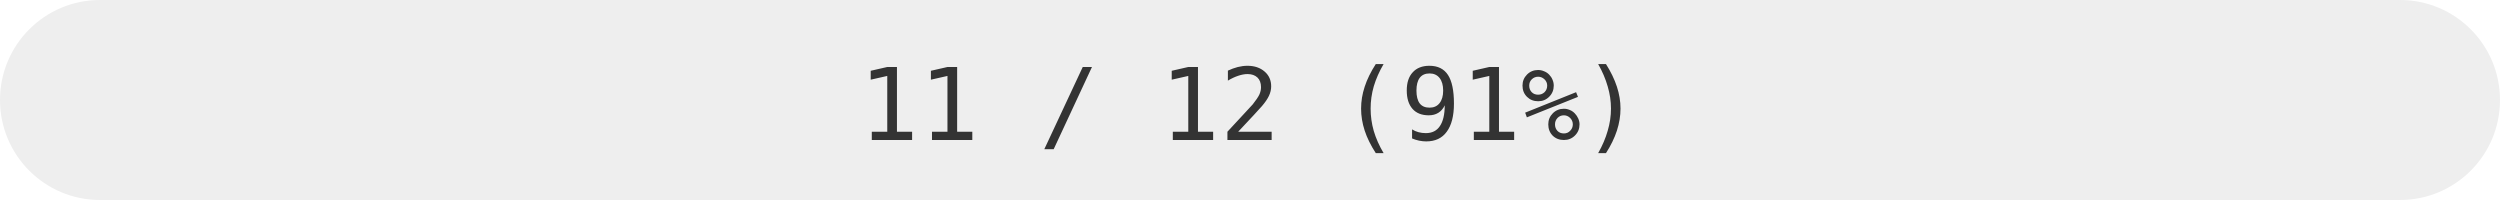
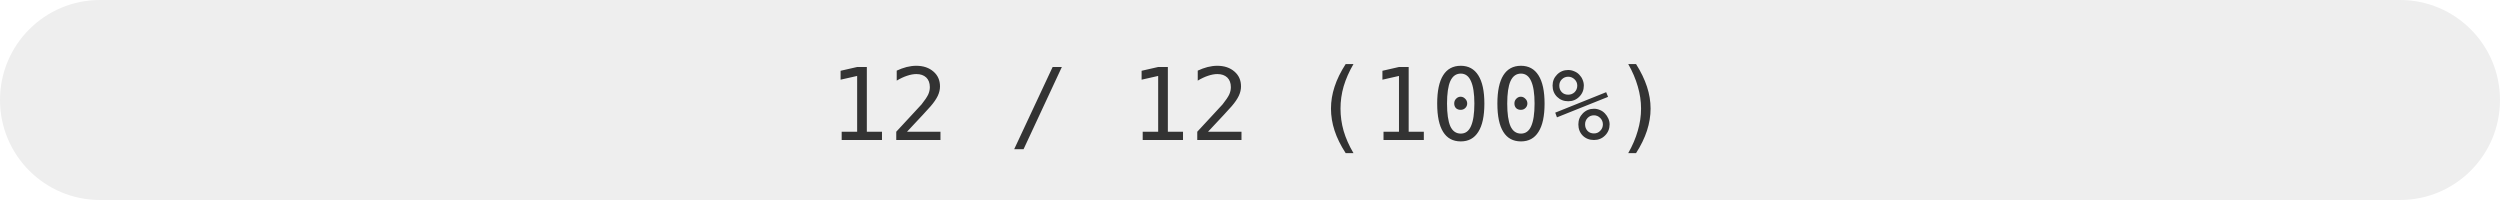
<svg xmlns="http://www.w3.org/2000/svg" width="250" height="20">
  <rect width="100%" height="20" fill="#eee" rx="10" ry="10" />
  <rect width="0" height="20" fill="#FF6C6C" rx="10" ry="10">
-     <animate attributeName="width" from="0" to="91%" dur="1s" fill="freeze" />
+     <animate attributeName="width" from="0" to="100%" dur="1s" fill="freeze" />
  </rect>
  <text x="125" y="14" font-family="Fira Code, monospace" font-size="10" fill="#333" text-anchor="middle">
-     11 / 12 (91%)
+     12 / 12 (100%)
  </text>
</svg>
